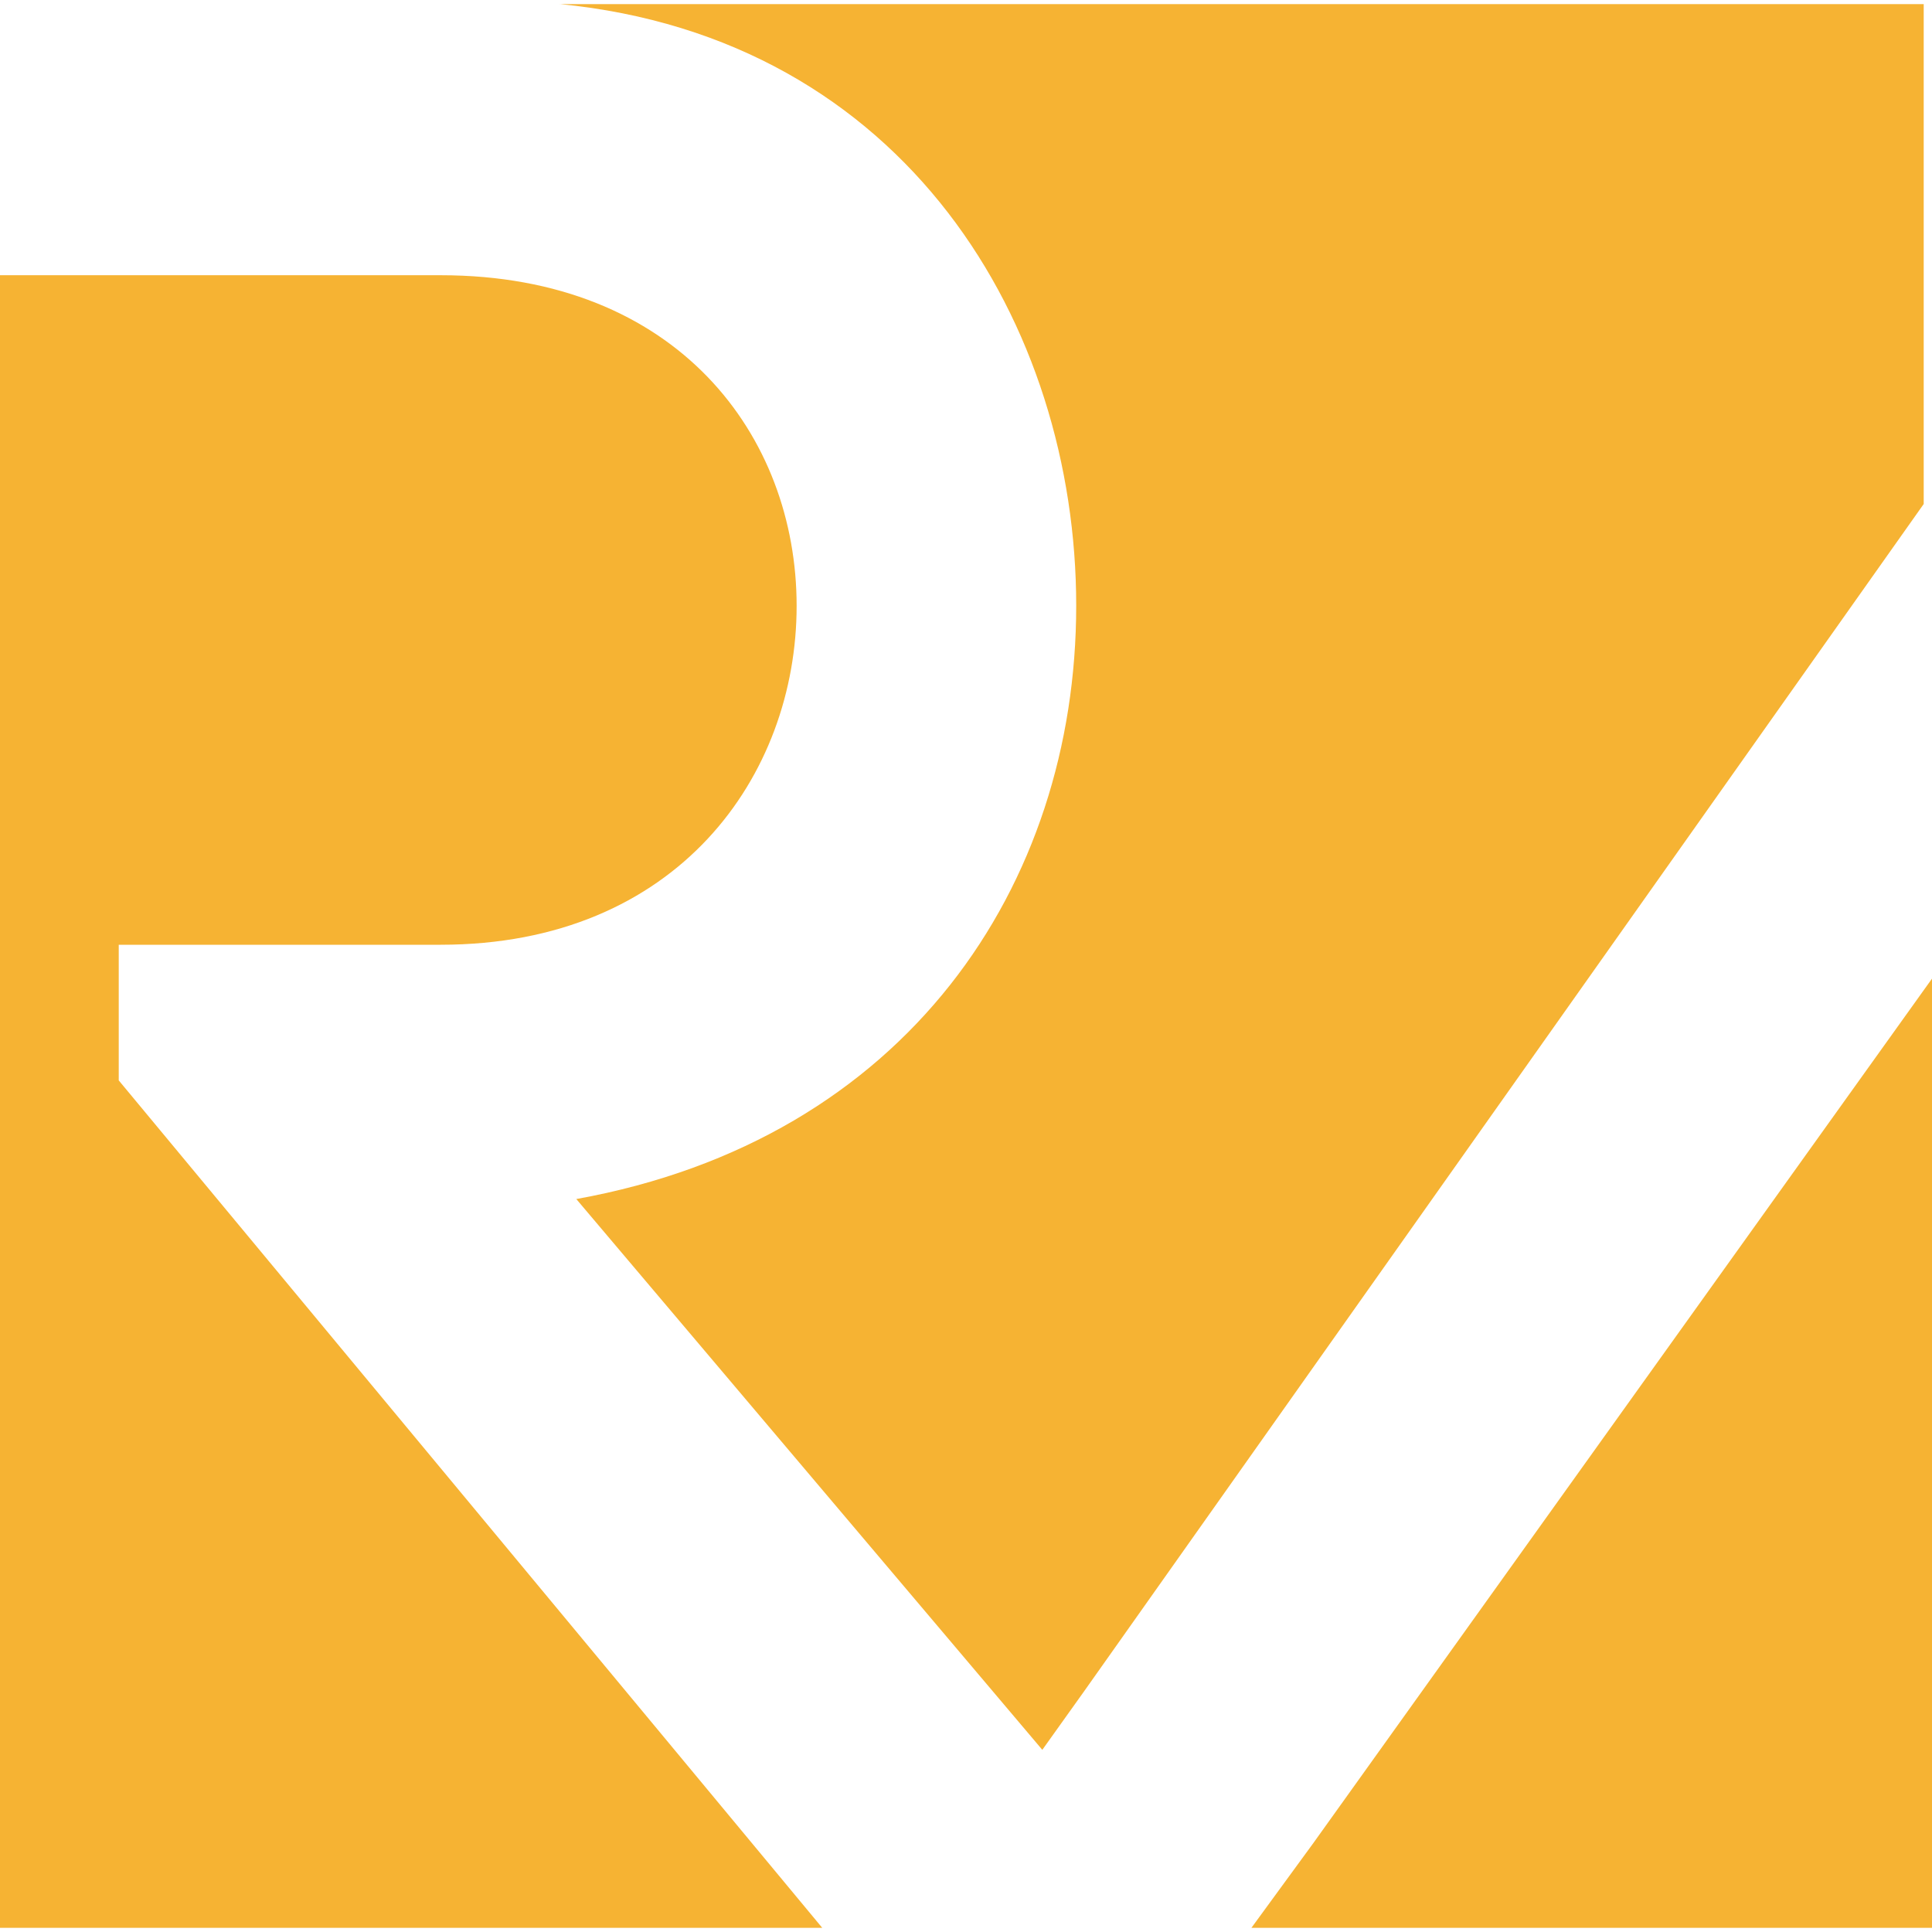
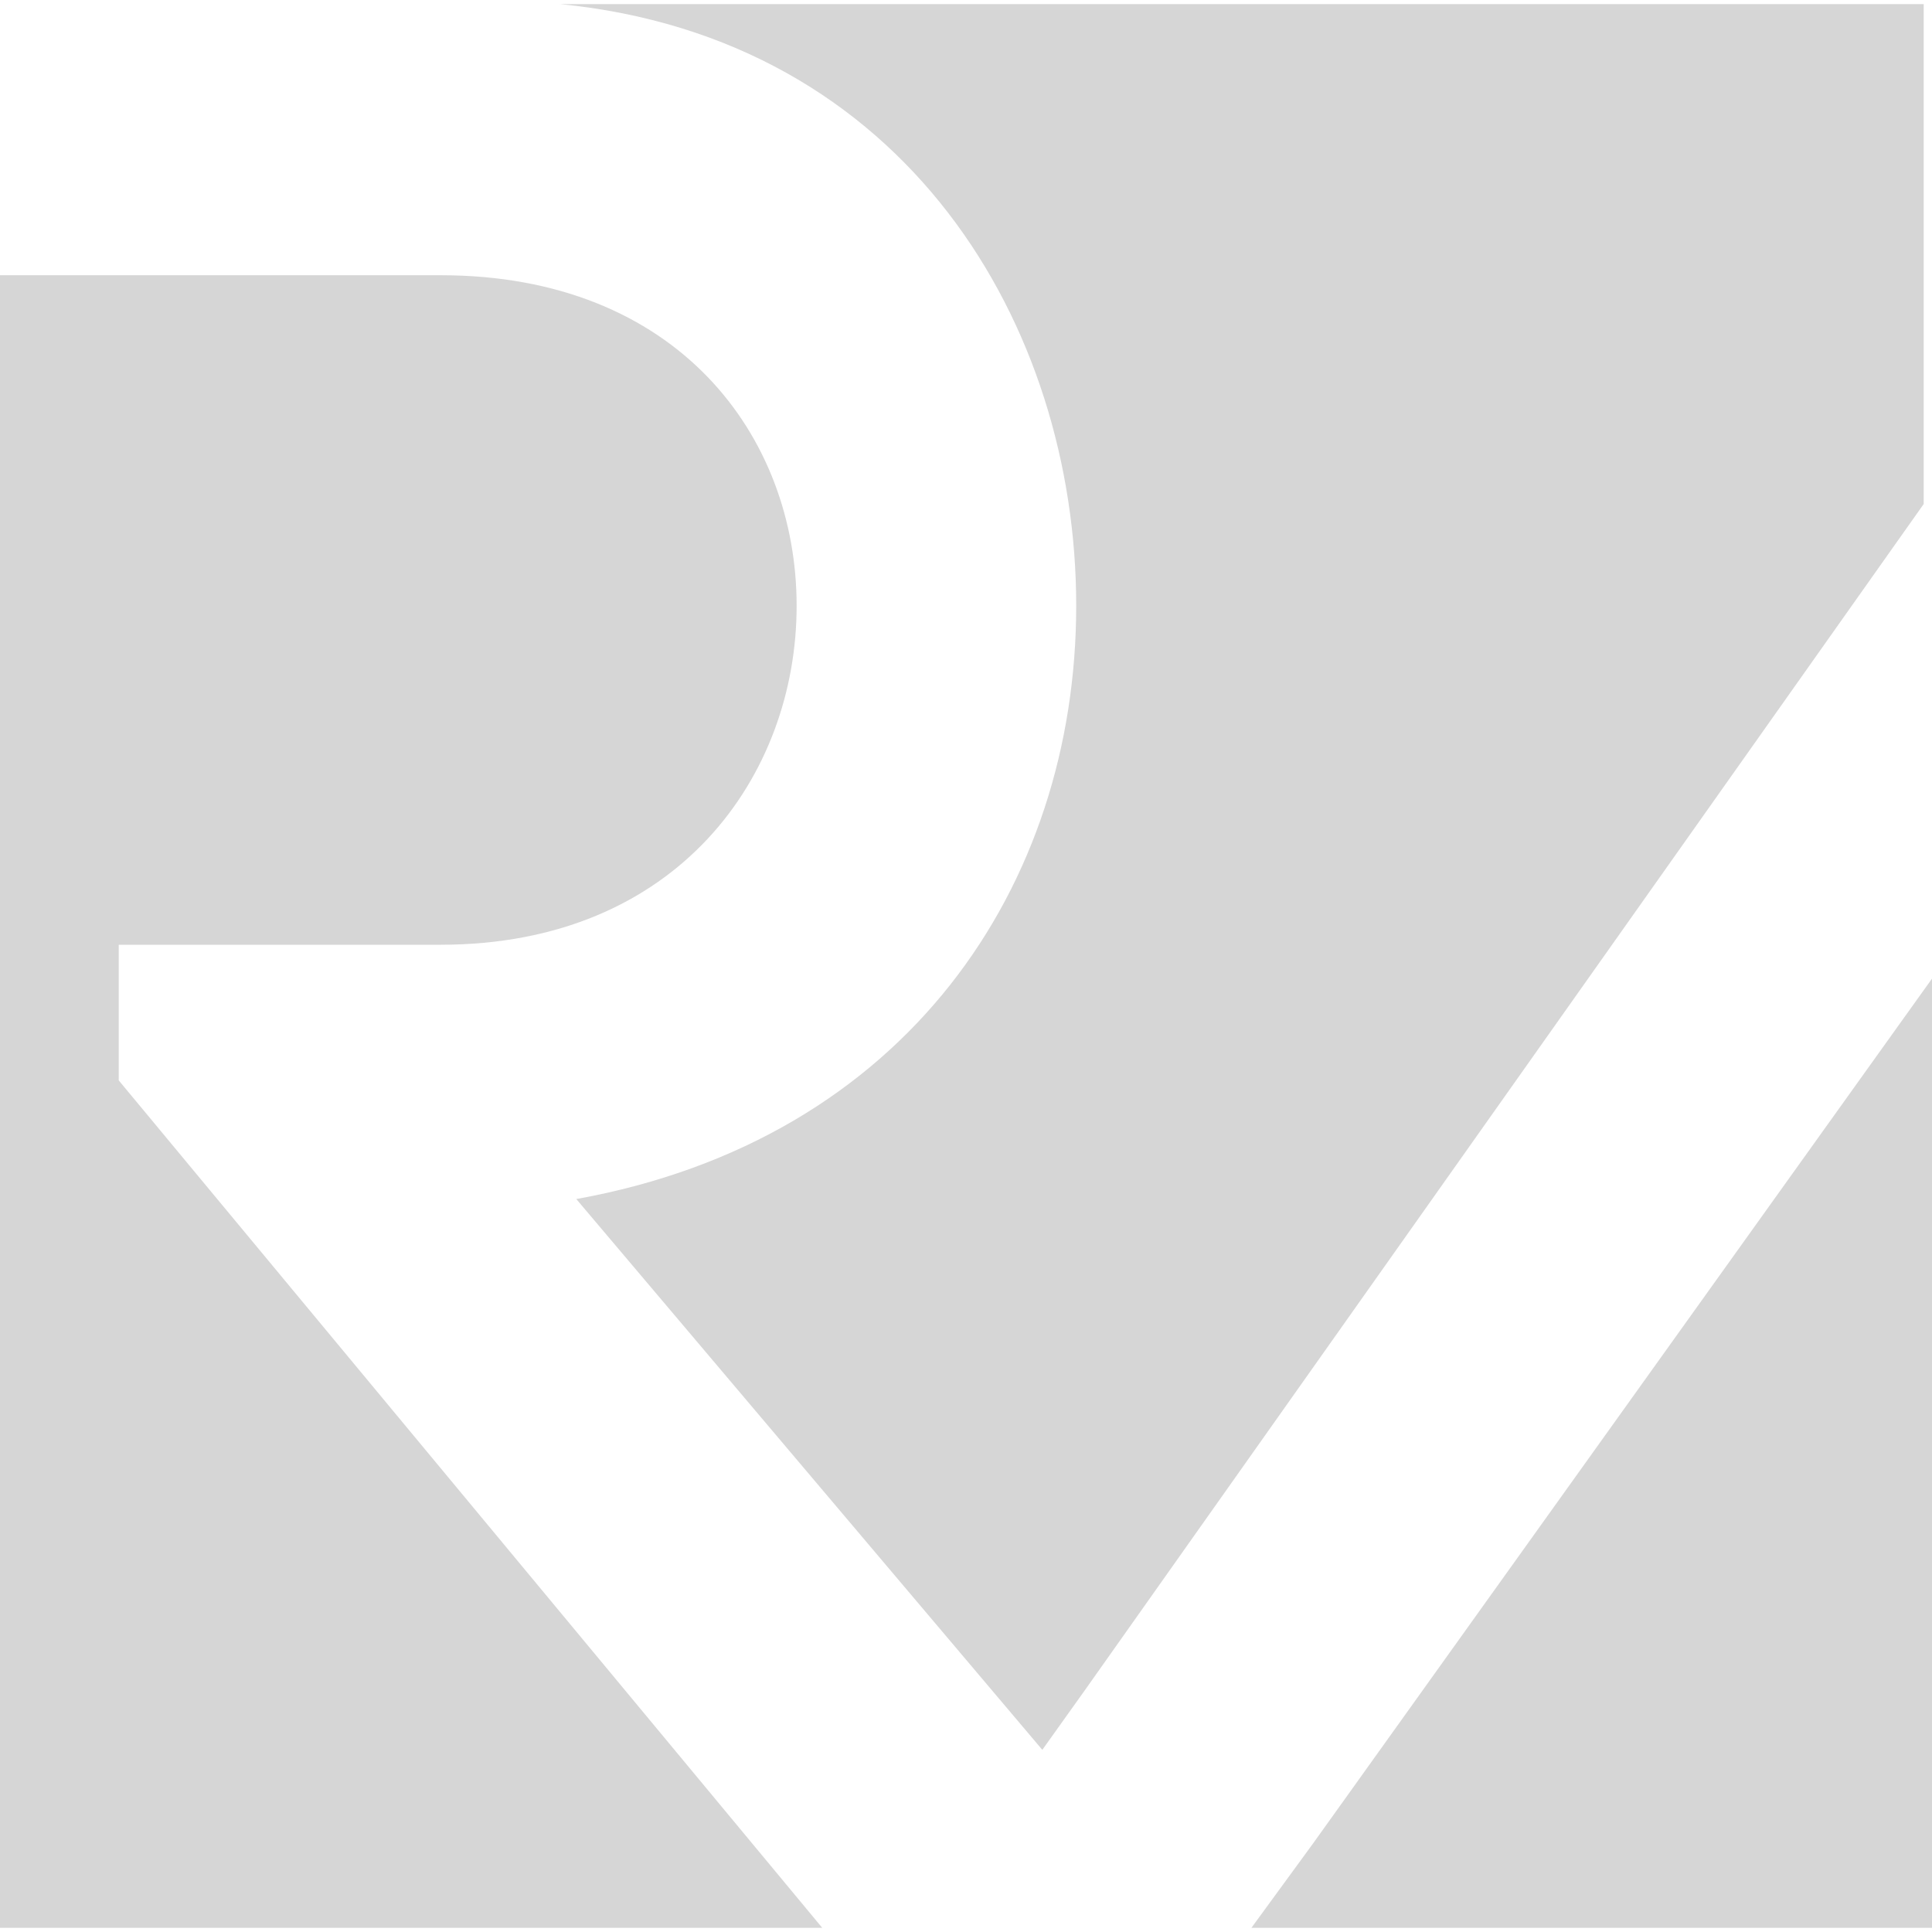
- <svg xmlns="http://www.w3.org/2000/svg" fill="#F6B333" role="img" viewBox="0 0 24 24">
+ <svg xmlns="http://www.w3.org/2000/svg" fill="#d6d6d6" role="img" viewBox="0 0 24 24">
  <path d="M6.949.051h16.948v6.21l-10.425 14.742-.524.734-5.789-6.842c4.103-.74 6.21-3.896 6.21-7.371 0-3.475-2.107-7.053-6.42-7.474zM1.475 13.421l8.739 10.527H0V3.419h5.474c2.945 0 4.422 1.999 4.422 4.107 0 2.107-1.476 4.21-4.422 4.21H1.475v1.686zm14.069 10.527H24V12.157l-7.685 10.738-.77 1.054z" />
</svg>
